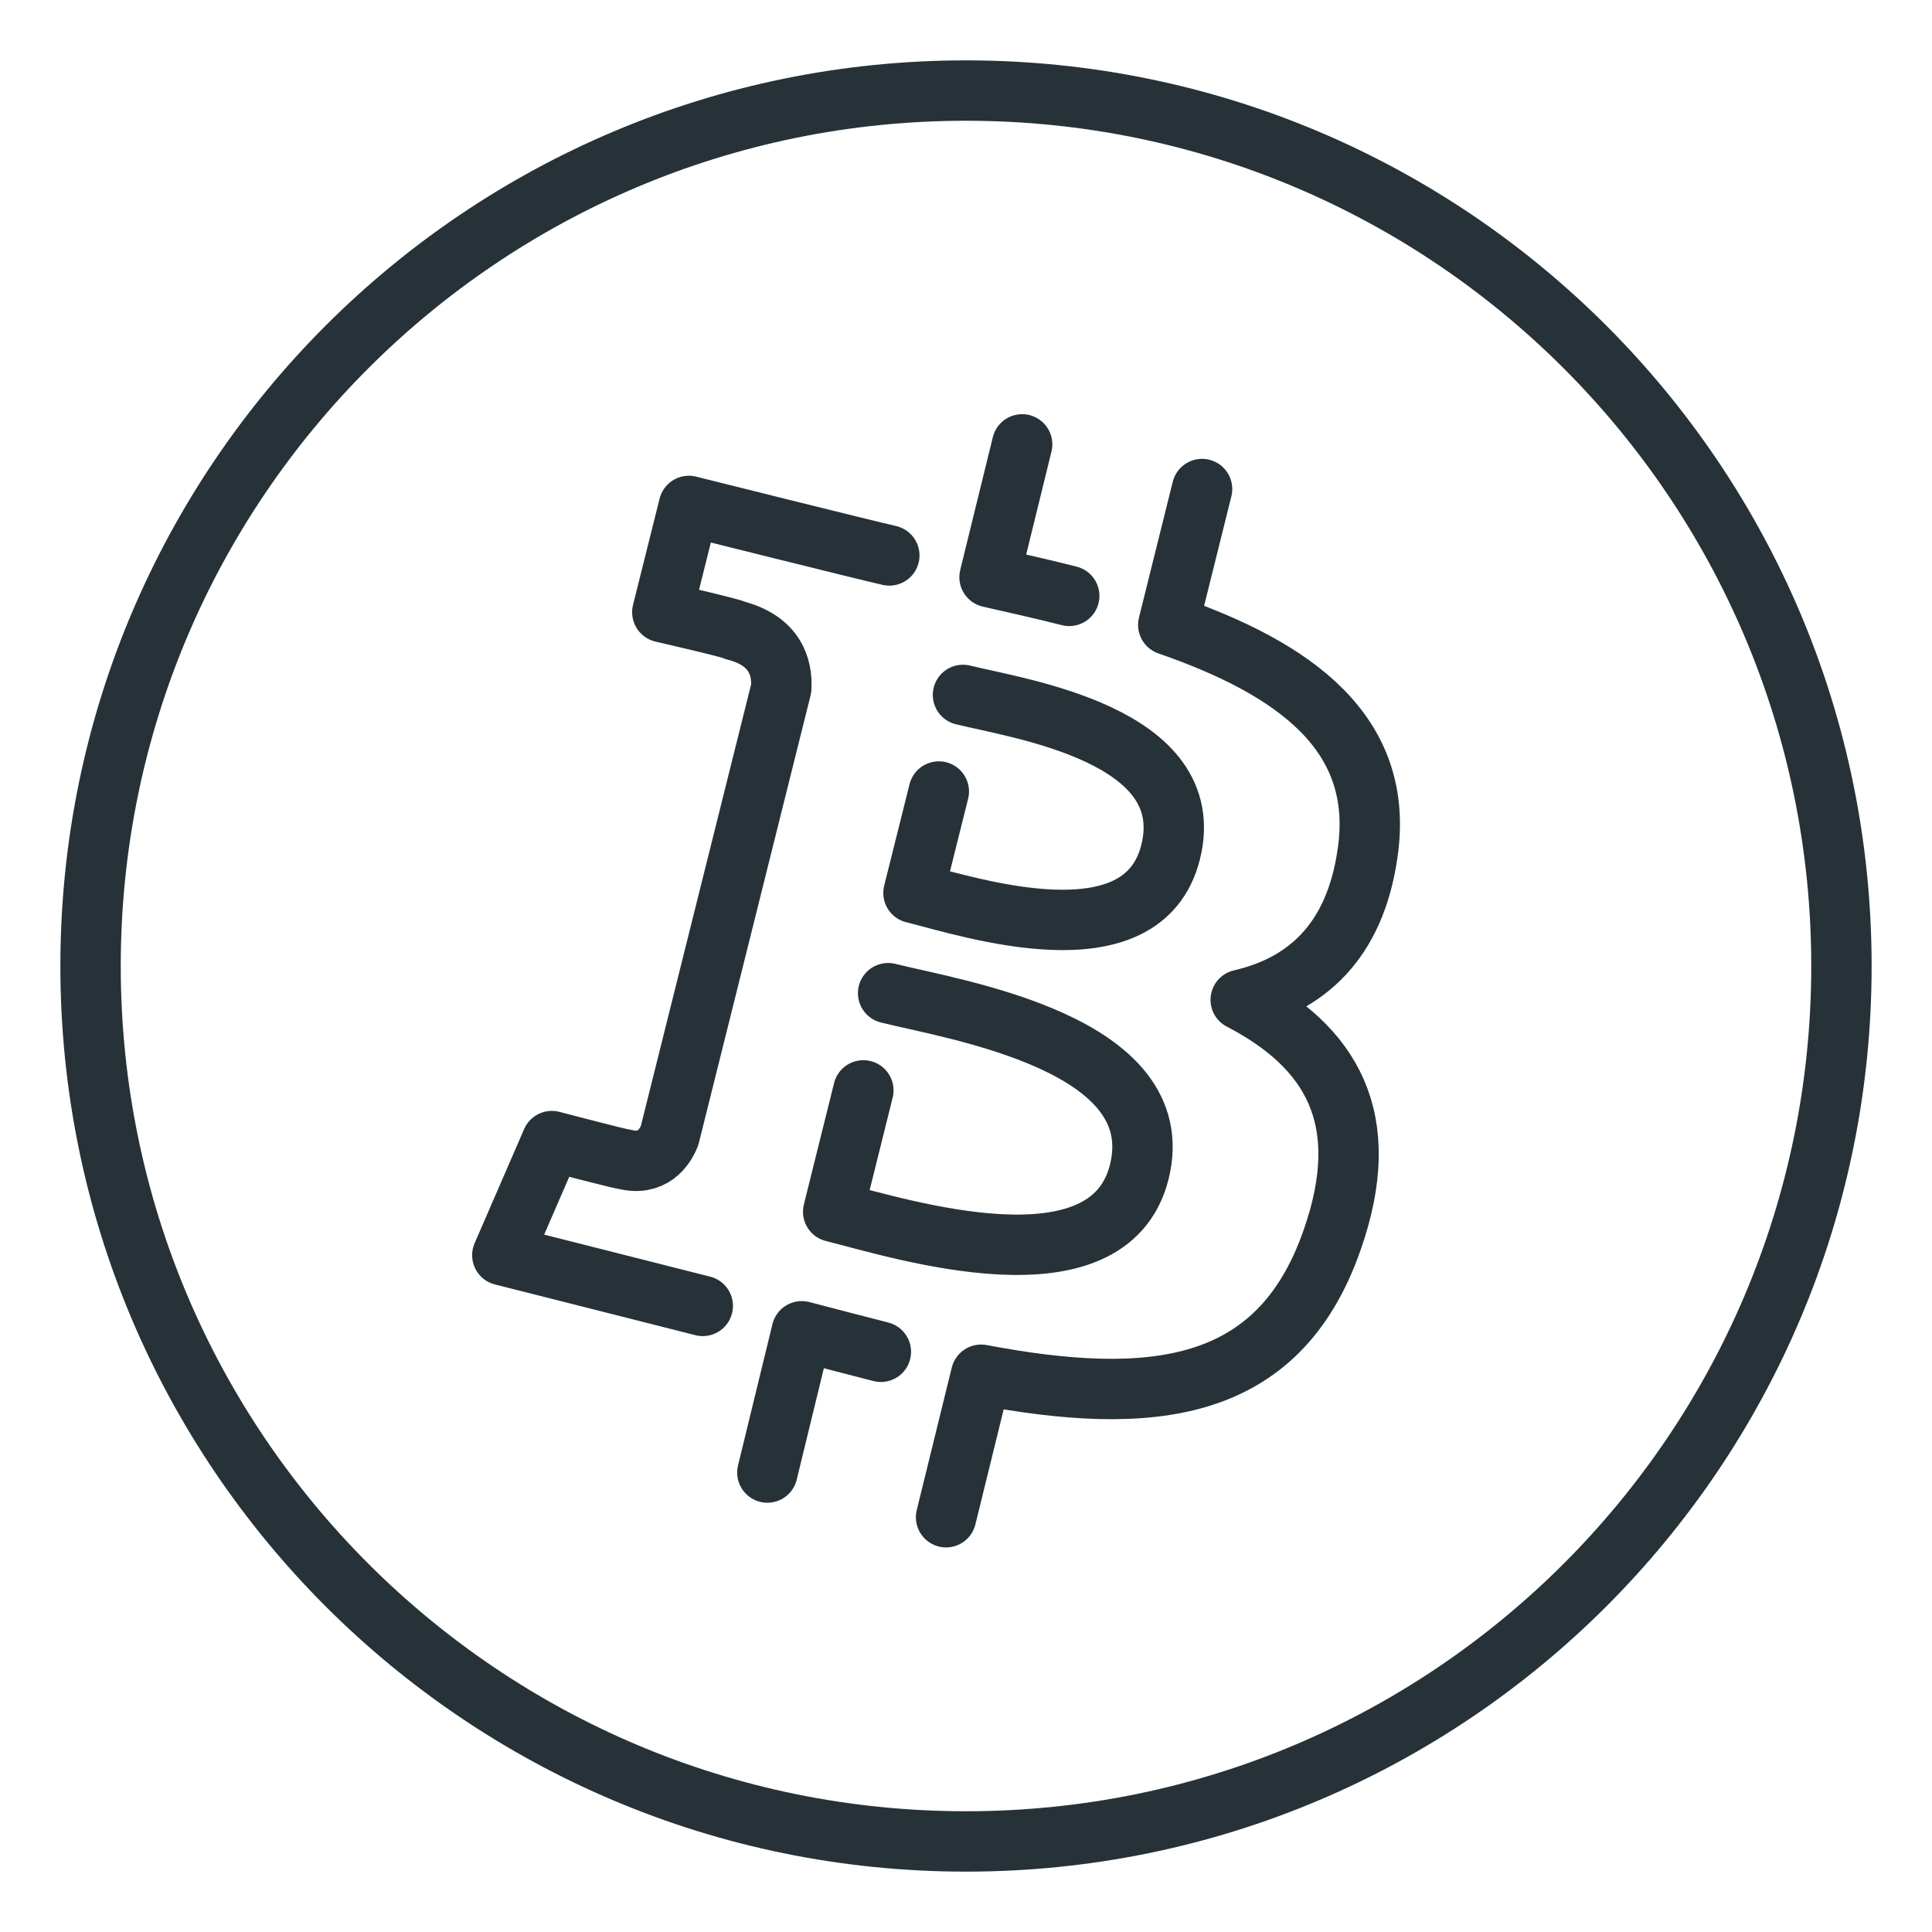
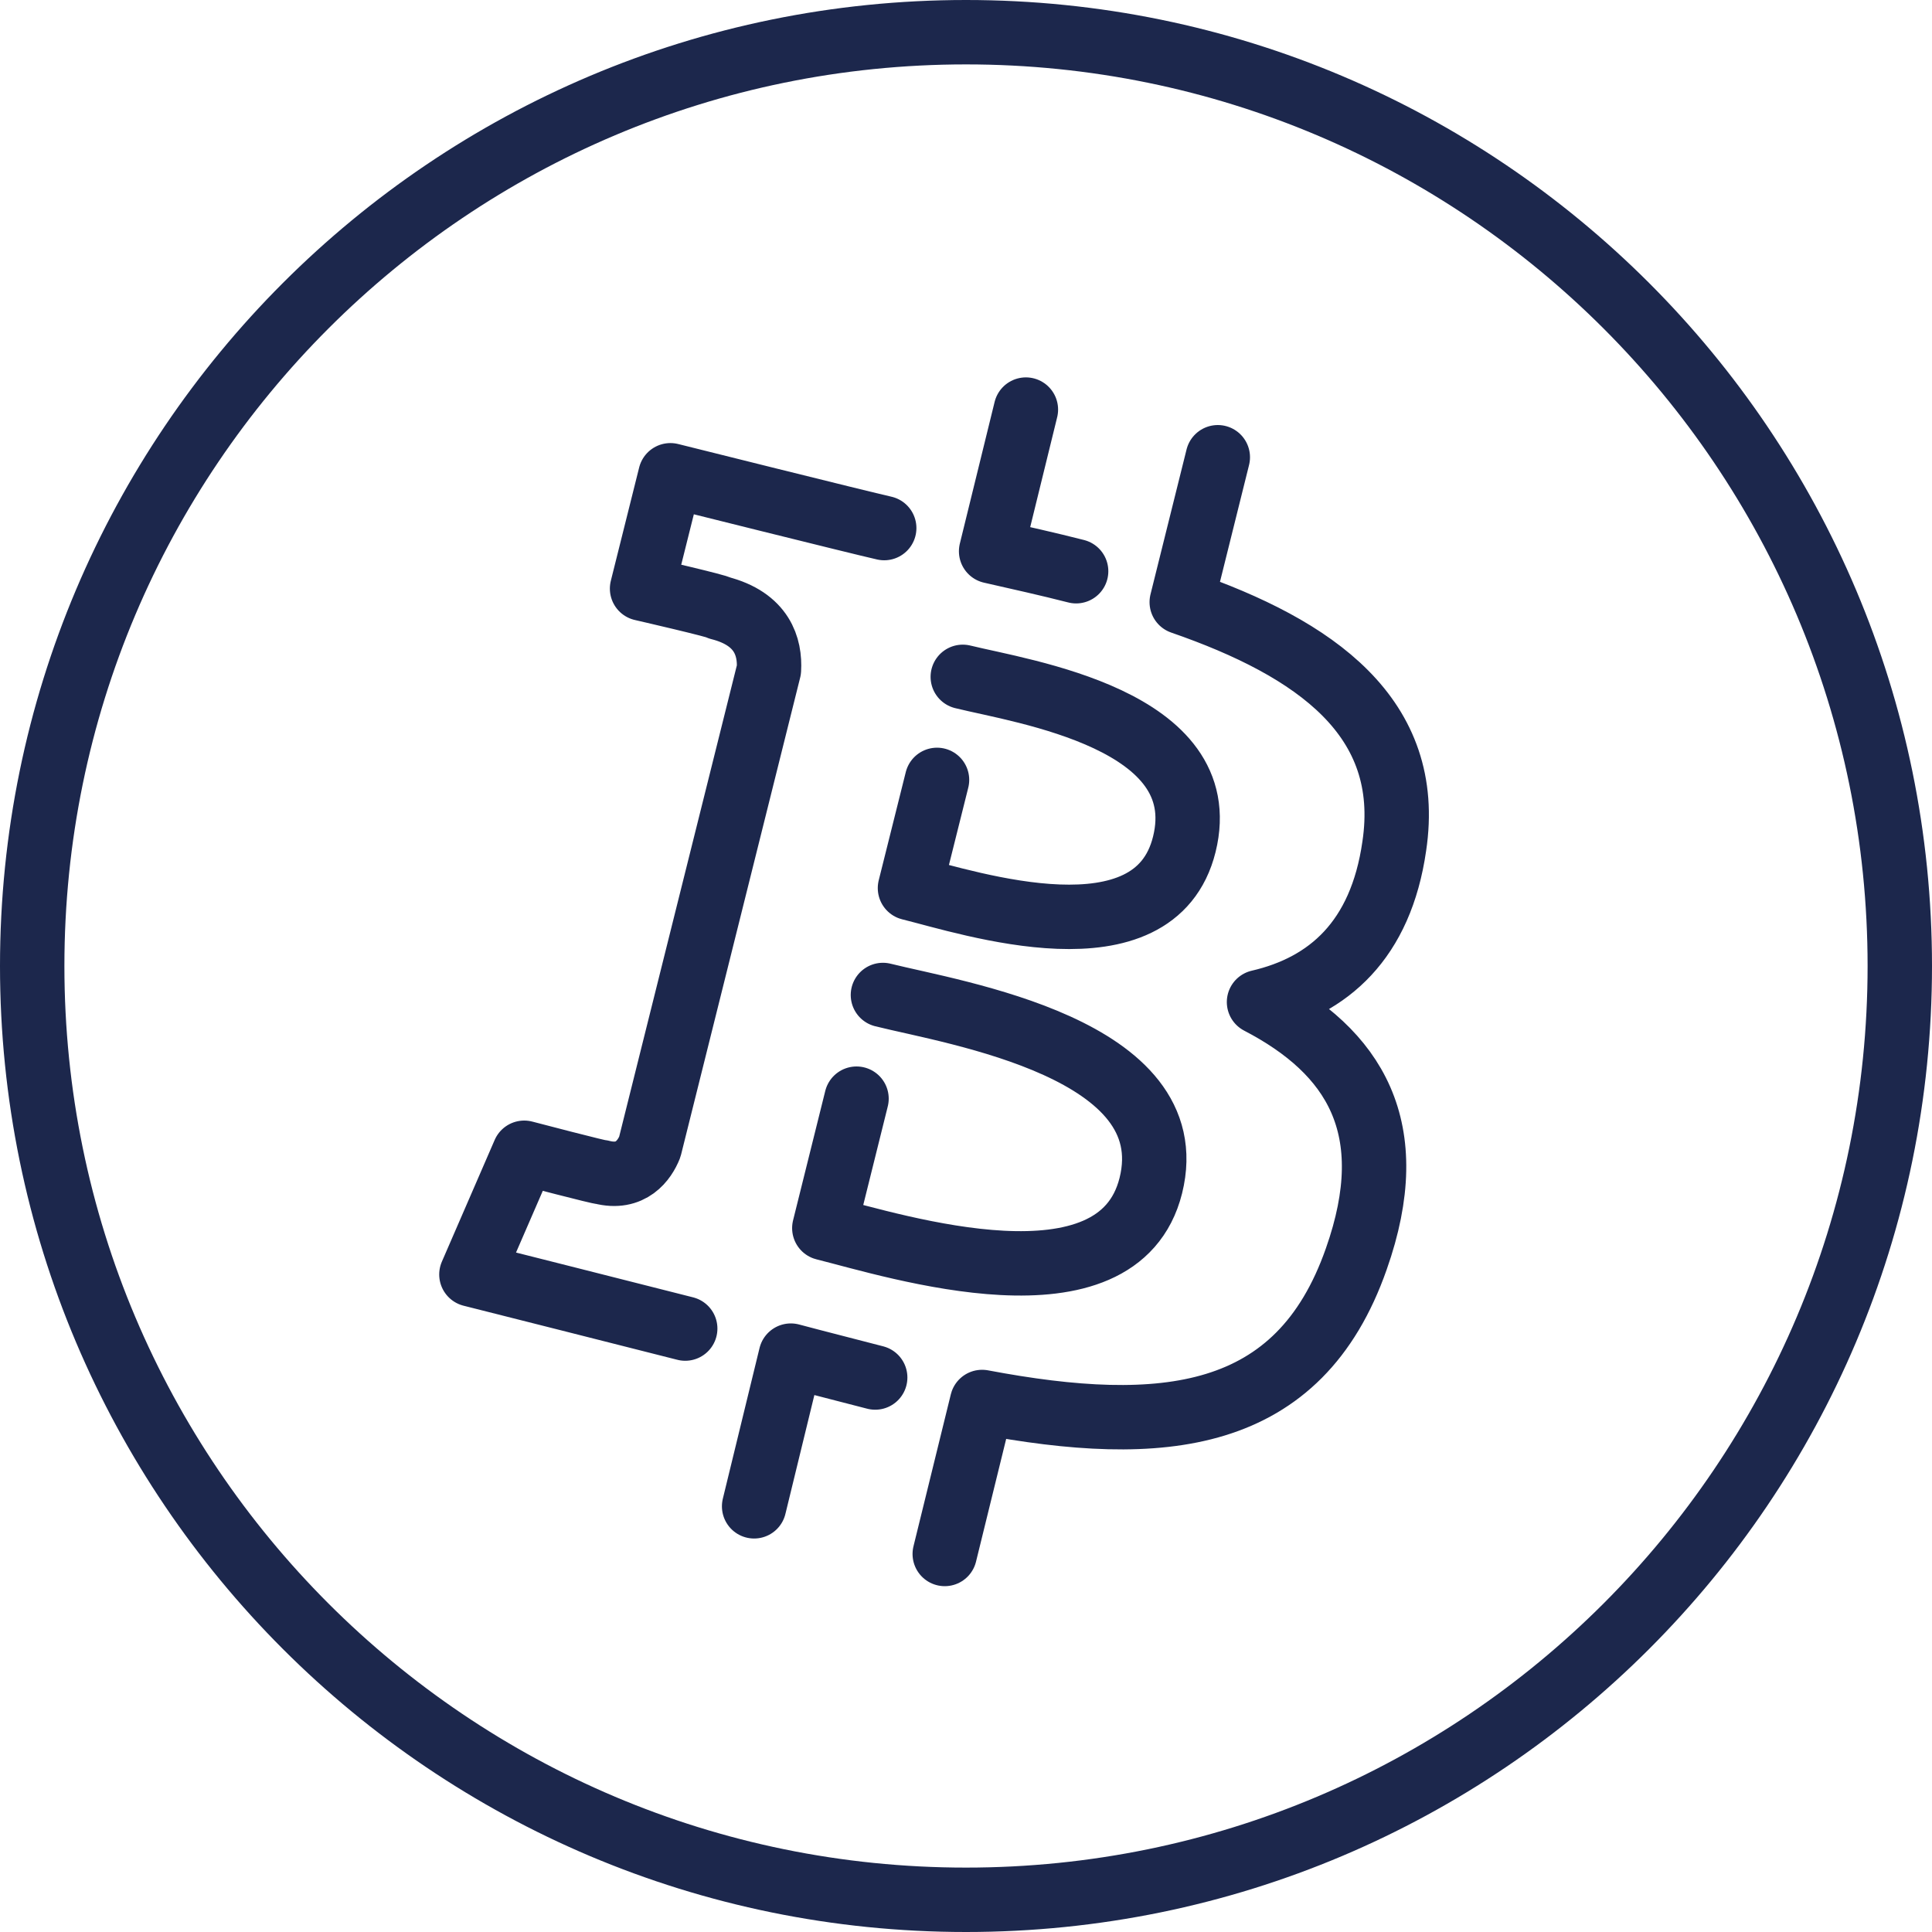
- <svg xmlns="http://www.w3.org/2000/svg" width="800px" height="800px" viewBox="0 0 32 32" id="_x3C_Layer_x3E_" version="1.1" xml:space="preserve">
-   <style type="text/css">
- 
- 	.st0{fill:none;stroke:#455A64;stroke-linecap:round;stroke-linejoin:round;stroke-miterlimit:10;}
- 	.st1{fill:none;stroke:#263238;stroke-linecap:round;stroke-linejoin:round;stroke-miterlimit:10;}
- 
- </style>
-   <g id="Bitcoin_x2C__BTC">
-     <g id="XMLID_91_">
-       <path class="st1" d="M15.67,25.13l0.58-2.36c2.81,0.53,4.92,0.32,5.81-2.22    c0.72-2.04-0.03-3.22-1.51-3.99c1.08-0.25,1.89-0.96,2.1-2.42h0c0.3-2-1.22-3.07-3.3-3.79l0.56-2.25 M12.71,24.39l0.57-2.34    c0.45,0.12,0.89,0.23,1.31,0.34 M14.73,9.2c-0.36-0.08-3.32-0.82-3.32-0.82l-0.44,1.76c0,0,1.22,0.28,1.2,0.3    c0.67,0.17,0.79,0.61,0.77,0.96l-1.85,7.41c-0.08,0.2-0.29,0.51-0.75,0.39c0.02,0.02-1.2-0.3-1.2-0.3l-0.82,1.89    c0,0,2.93,0.74,3.32,0.84 M17.71,9.87c-0.43-0.11-0.88-0.21-1.32-0.31l0.54-2.2 M14.71,16.45c1.12,0.28,4.69,0.83,4.16,2.96l0,0    c-0.51,2.04-3.95,0.94-5.07,0.66l0.5-2.01 M15.95,11.51c0.93,0.23,3.92,0.66,3.44,2.6c-0.46,1.86-3.33,0.91-4.26,0.68l0.42-1.68" id="Bitcoin_x2C__BTC_x2C__cryptocurrency_2_" />
-       <circle class="st1" cx="16" cy="16" id="XMLID_173_" r="14.5" />
-     </g>
-   </g>
+ <svg xmlns="http://www.w3.org/2000/svg" width="750" height="750" viewBox="0 0 750 750" fill="none">
+   <path d="M366.75 603.25L381.25 544.25C451.5 557.5 504.25 552.25 526.5 488.75C544.5 437.75 525.75 408.25 488.75 389C515.75 382.75 536 365 541.25 328.5C548.75 278.5 510.75 251.75 458.75 233.75L472.75 177.5M292.75 584.75L307 526.25C318.25 529.25 329.25 532 339.75 534.75M343.25 205C334.25 203 260.25 184.5 260.25 184.5L249.25 228.5C249.25 228.5 279.75 235.5 279.25 236C296 240.25 299 251.25 298.5 260L252.25 445.25C250.25 450.25 245 458 233.5 455C234 455.5 203.5 447.5 203.5 447.5L183 494.75C183 494.75 256.25 513.25 266 515.75M417.75 221.75C407 219 395.75 216.5 384.75 214L398.25 159M342.75 386.25C370.75 393.25 460 407 446.75 460.25C434 511.25 348 483.75 320 476.75L332.5 426.5M373.75 262.75C397 268.5 471.75 279.25 459.75 327.75C448.25 374.25 376.5 350.5 353.25 344.75L363.75 302.75" stroke="#1C274C" stroke-width="25" stroke-miterlimit="10" stroke-linecap="round" stroke-linejoin="round" />
+   <path d="M375 737.5C575.203 737.5 737.5 575.203 737.5 375C737.5 174.797 575.203 12.5 375 12.5C174.797 12.5 12.5 174.797 12.5 375C12.5 575.203 174.797 737.5 375 737.5Z" stroke="#1C274C" stroke-width="25" stroke-miterlimit="10" stroke-linecap="round" stroke-linejoin="round" />
</svg>
